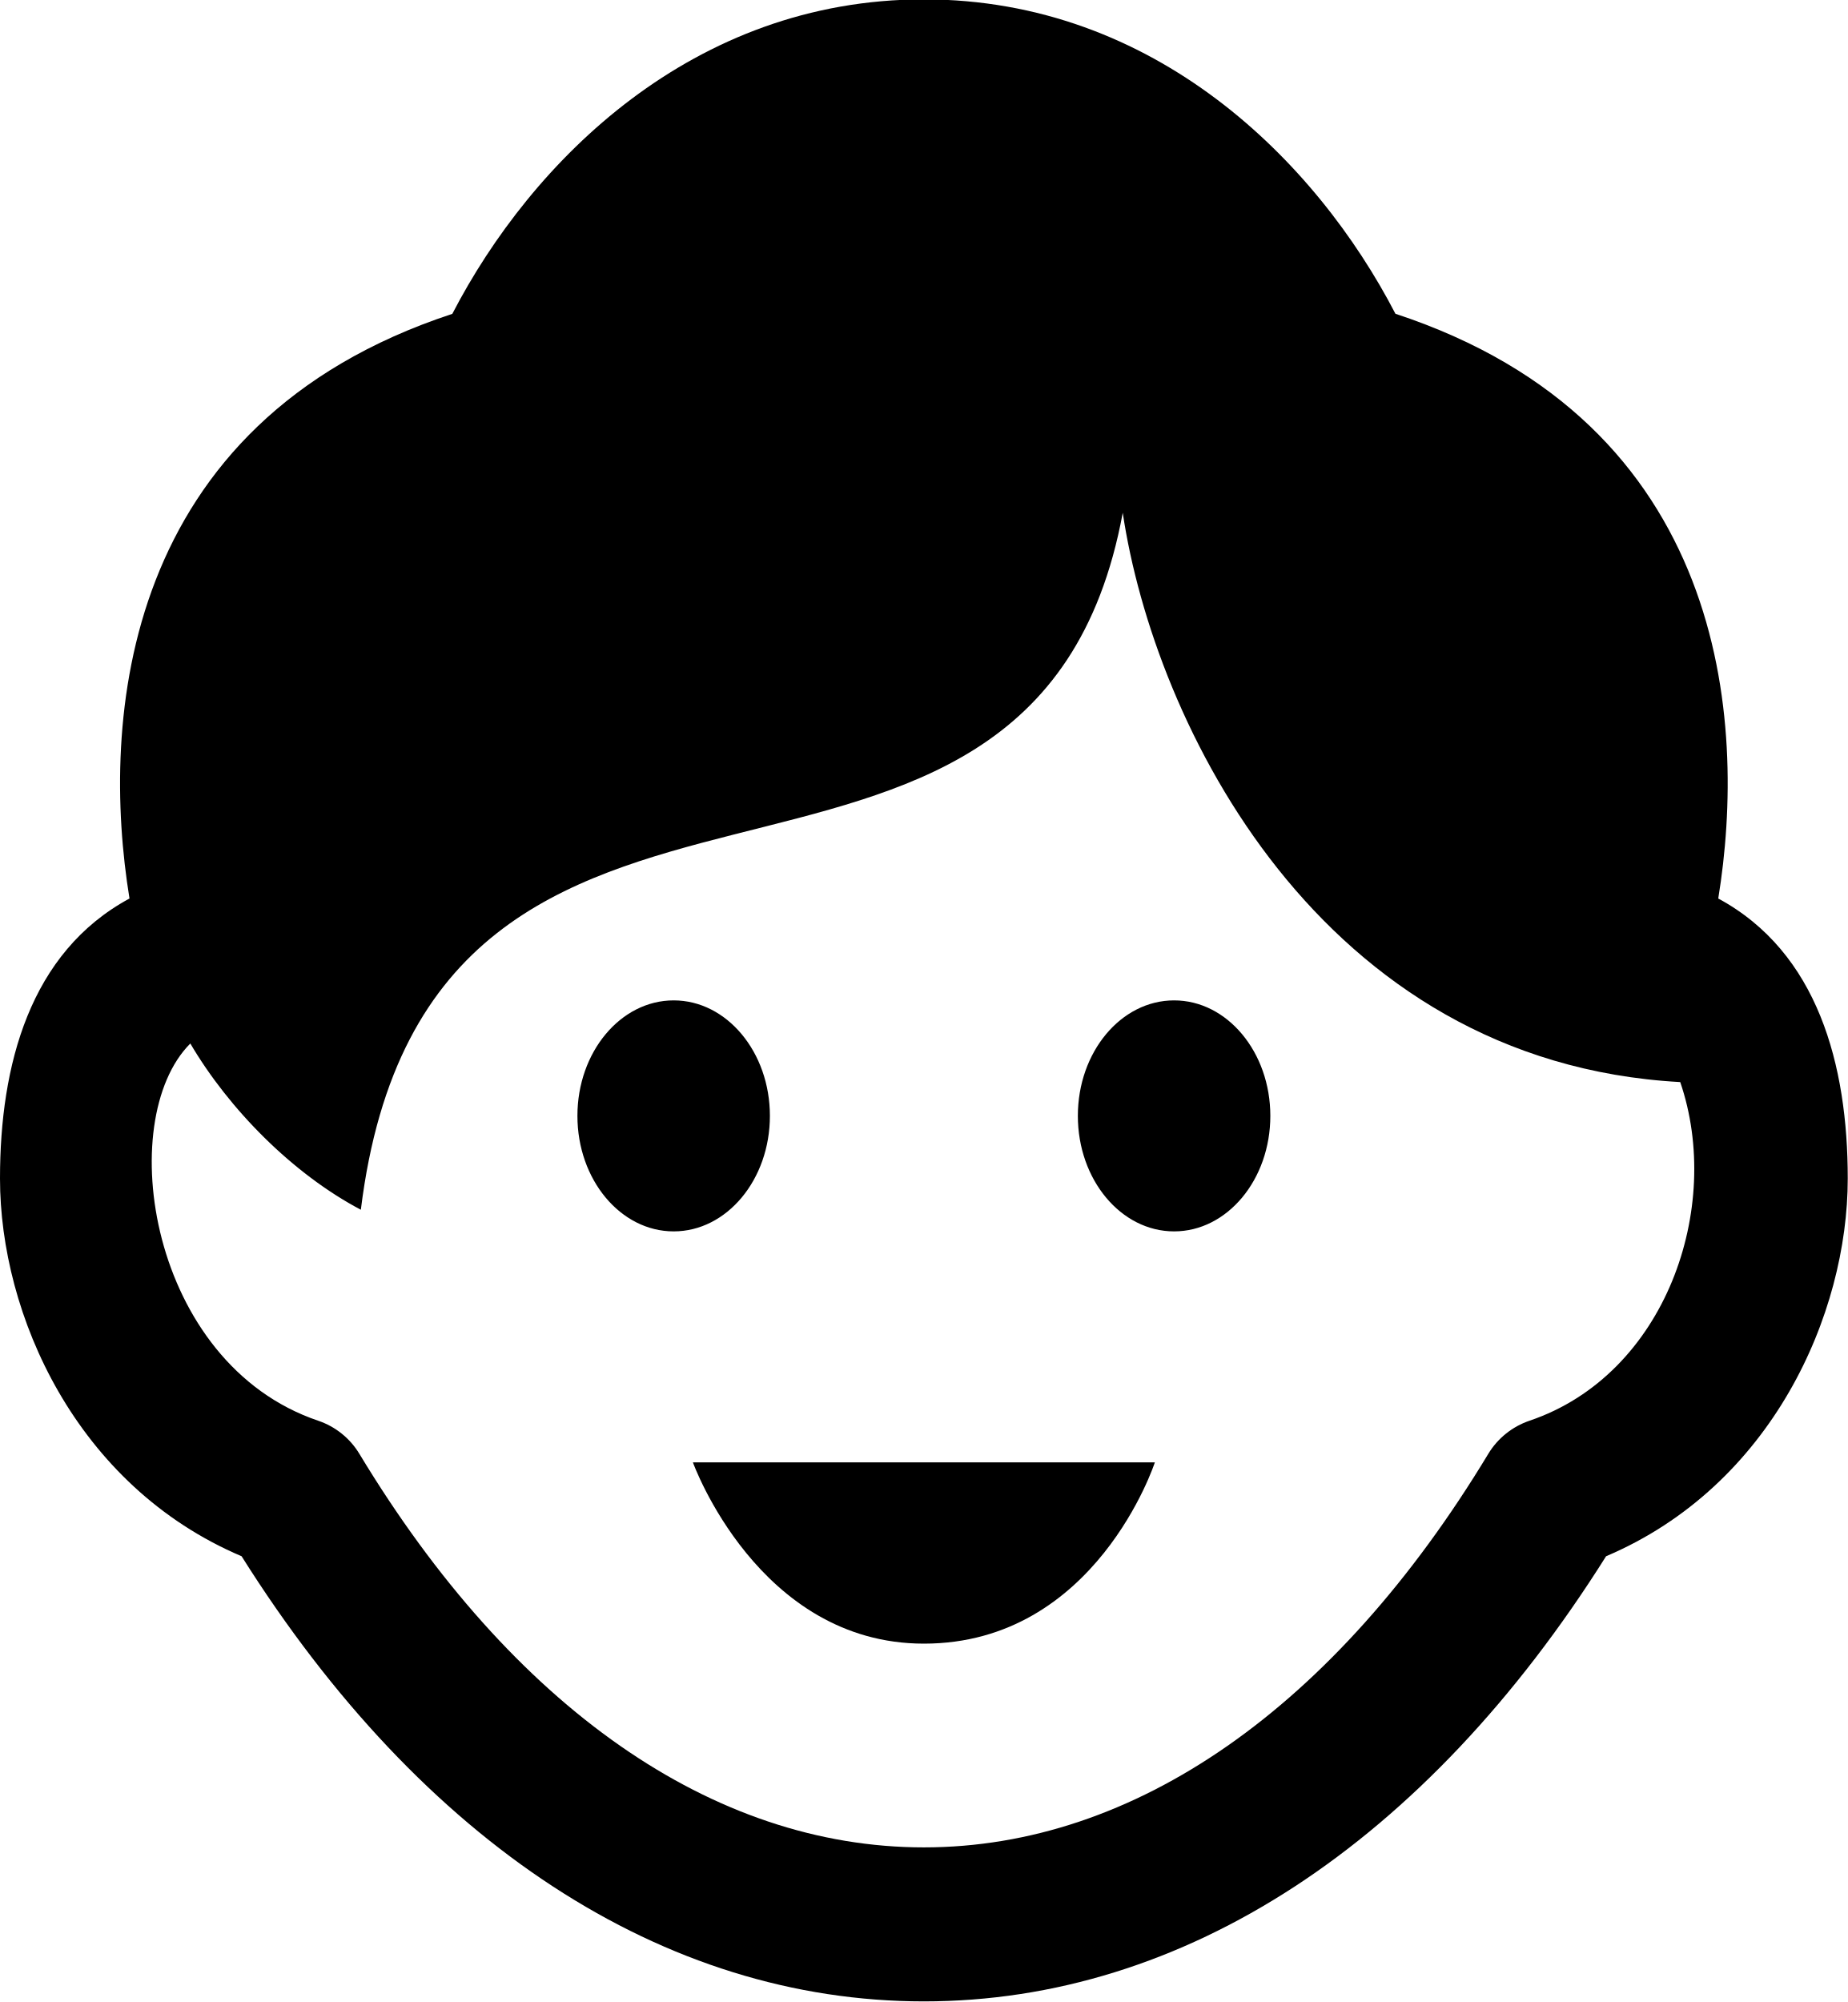
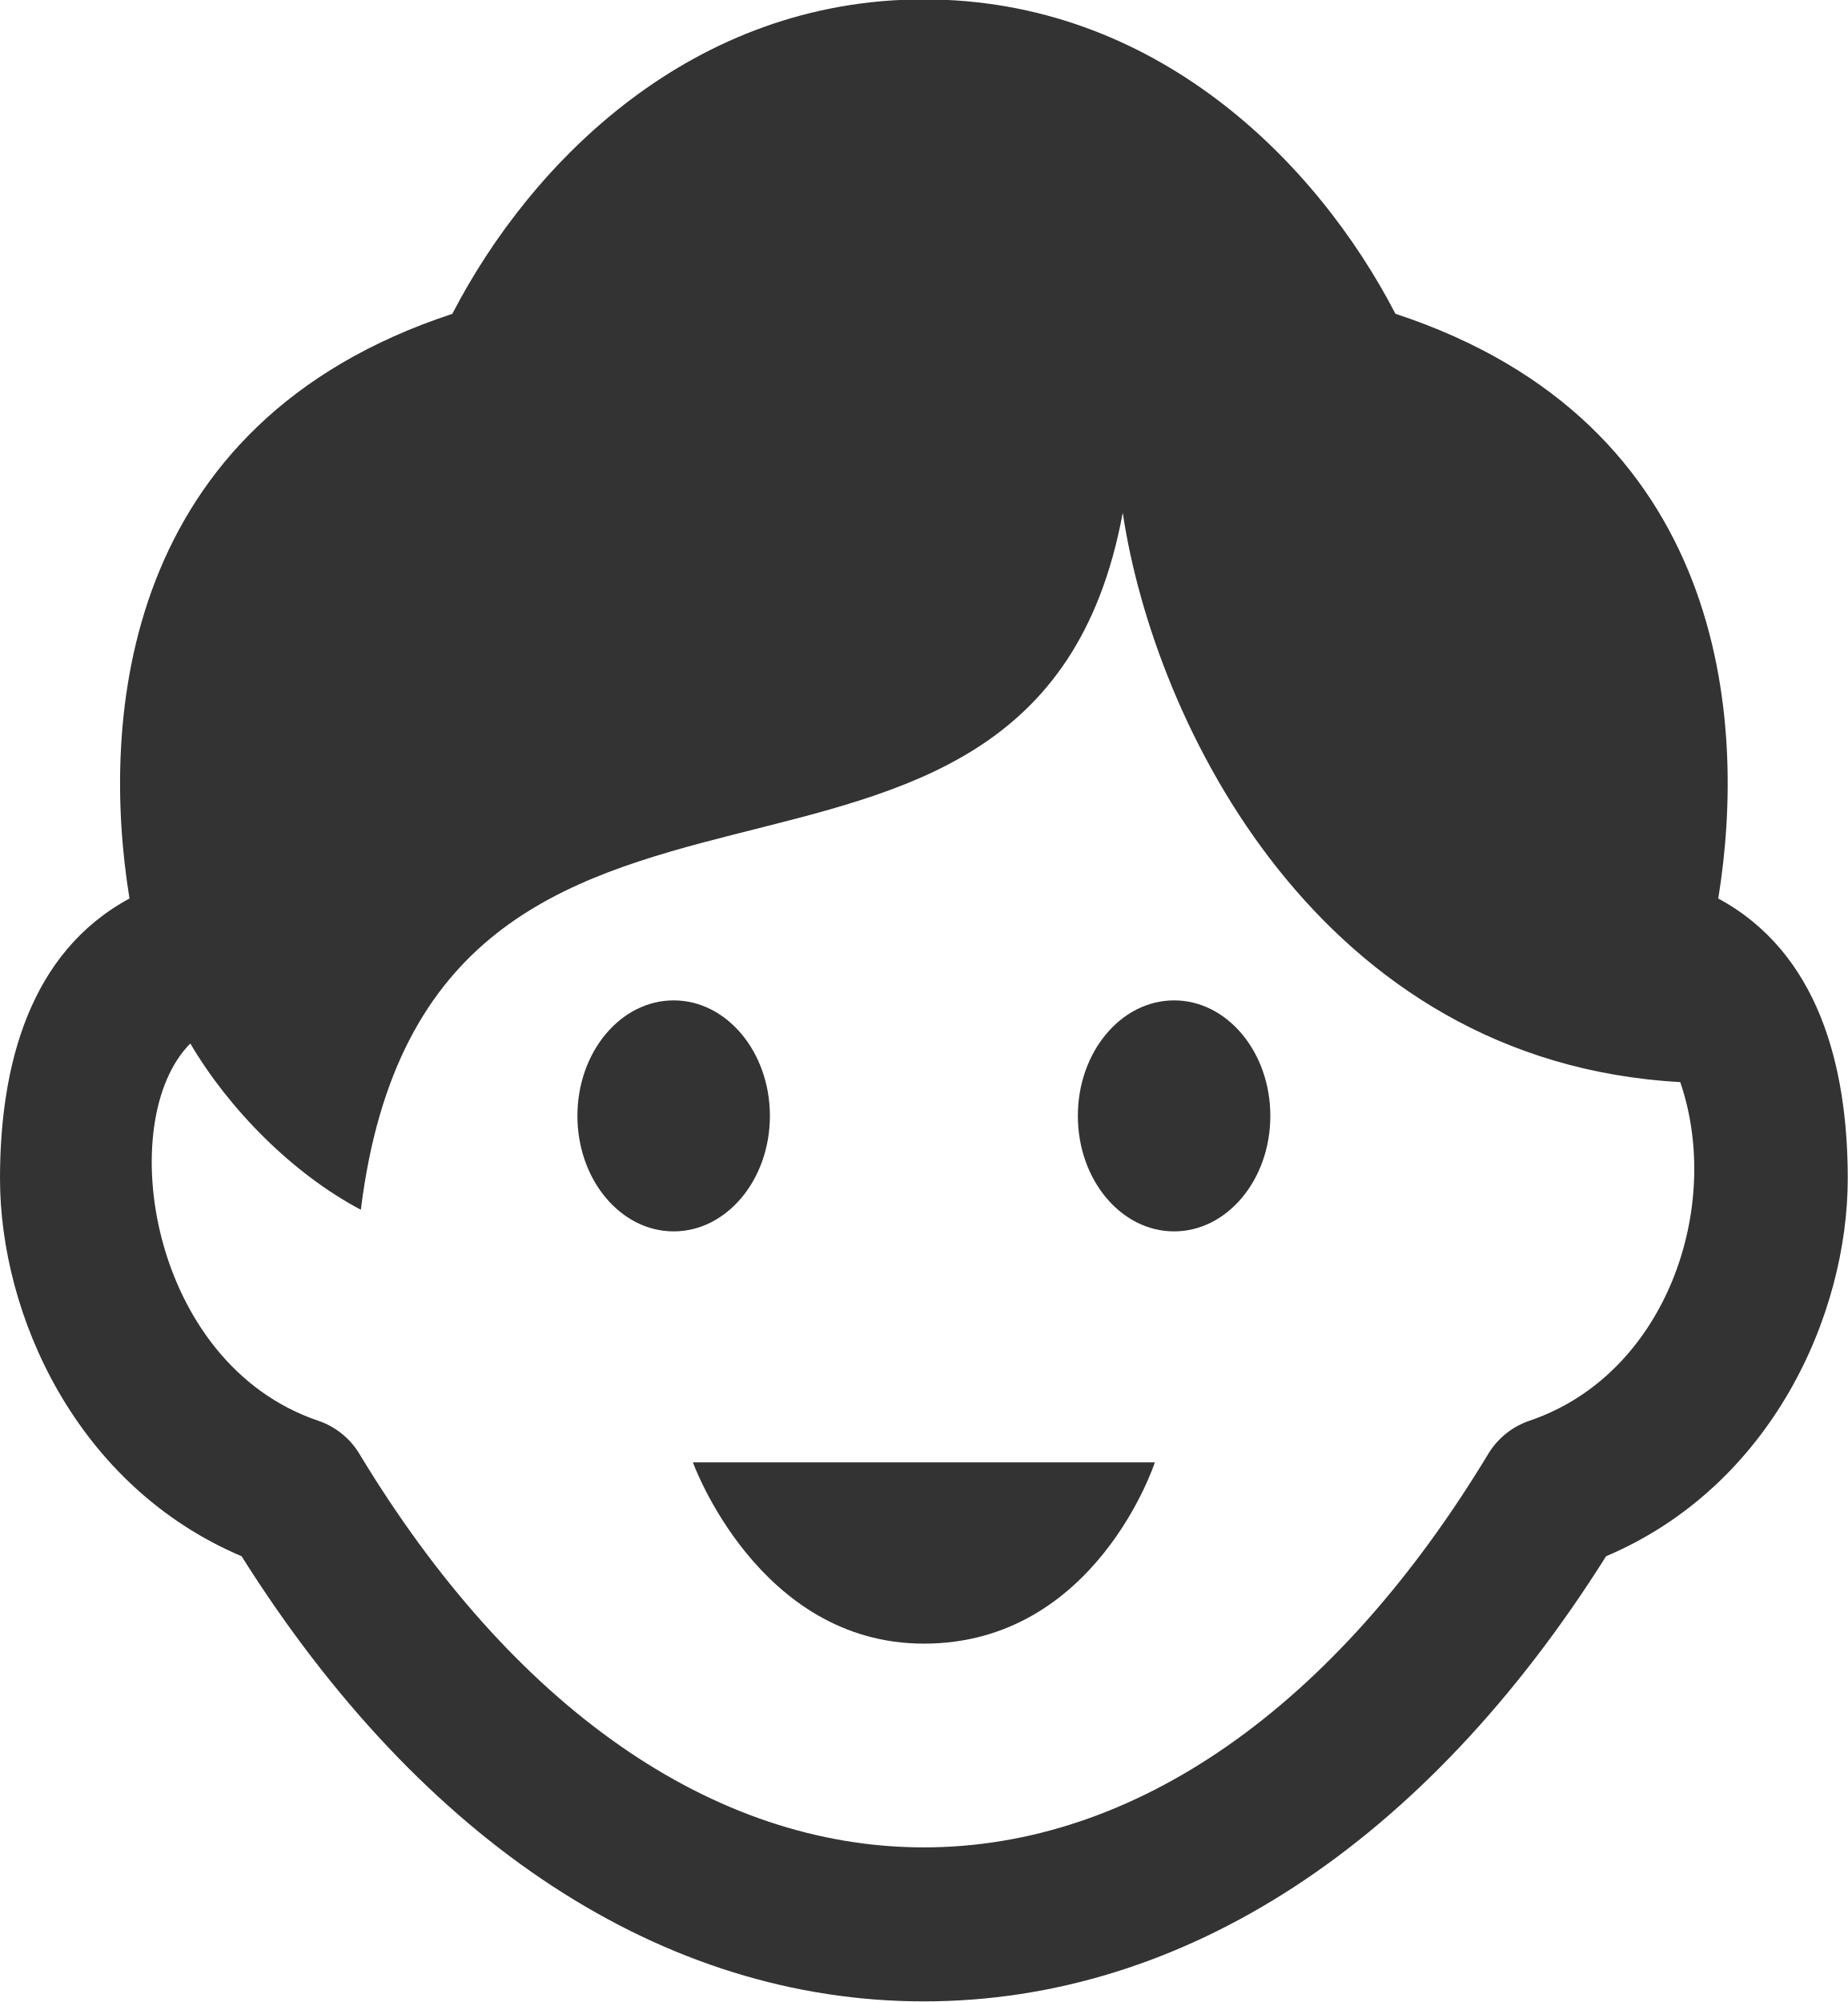
- <svg xmlns="http://www.w3.org/2000/svg" width="24" height="26" viewBox="0 0 24 26">
+ <svg xmlns="http://www.w3.org/2000/svg" width="24" height="26" fill="#333333" viewBox="0 0 24 26">
  <path d="M16.5 14.492c0 .828-.56 1.5-1.25 1.5s-1.25-.671-1.25-1.5.56-1.5 1.25-1.5 1.25.672 1.25 1.5zm-7.75-1.5c-.69 0-1.25.672-1.25 1.5s.56 1.5 1.25 1.5 1.25-.672 1.25-1.5-.56-1.5-1.25-1.5zm3.25 8.354c2.235 0 3-2.354 3-2.354h-6s.847 2.354 3 2.354zm12-6.041c0 1.765-.985 3.991-3.139 4.906-2.348 3.731-5.484 5.781-8.861 5.781-3.377 0-6.513-2.05-8.862-5.781-2.153-.915-3.138-3.141-3.138-4.906 0-1.472.387-2.937 1.682-3.636-.377-2.311-.117-6.176 4.193-7.593 1.031-1.99 3.125-4.084 6.125-4.084s5.094 2.094 6.125 4.083c4.31 1.418 4.57 5.282 4.193 7.594 1.295.699 1.682 2.164 1.682 3.636zm-2.176-1.252c-4.687-.258-6.833-4.66-7.241-7.394-1.167 6.333-9 1.792-9.896 9.052-.886-.467-1.715-1.308-2.215-2.159-.996.997-.54 4.154 1.661 4.899.224.076.413.228.535.43 1.991 3.296 4.595 5.111 7.332 5.111s5.34-1.815 7.331-5.111c.122-.202.312-.354.535-.43 1.771-.599 2.517-2.769 1.958-4.398z" />
</svg>
